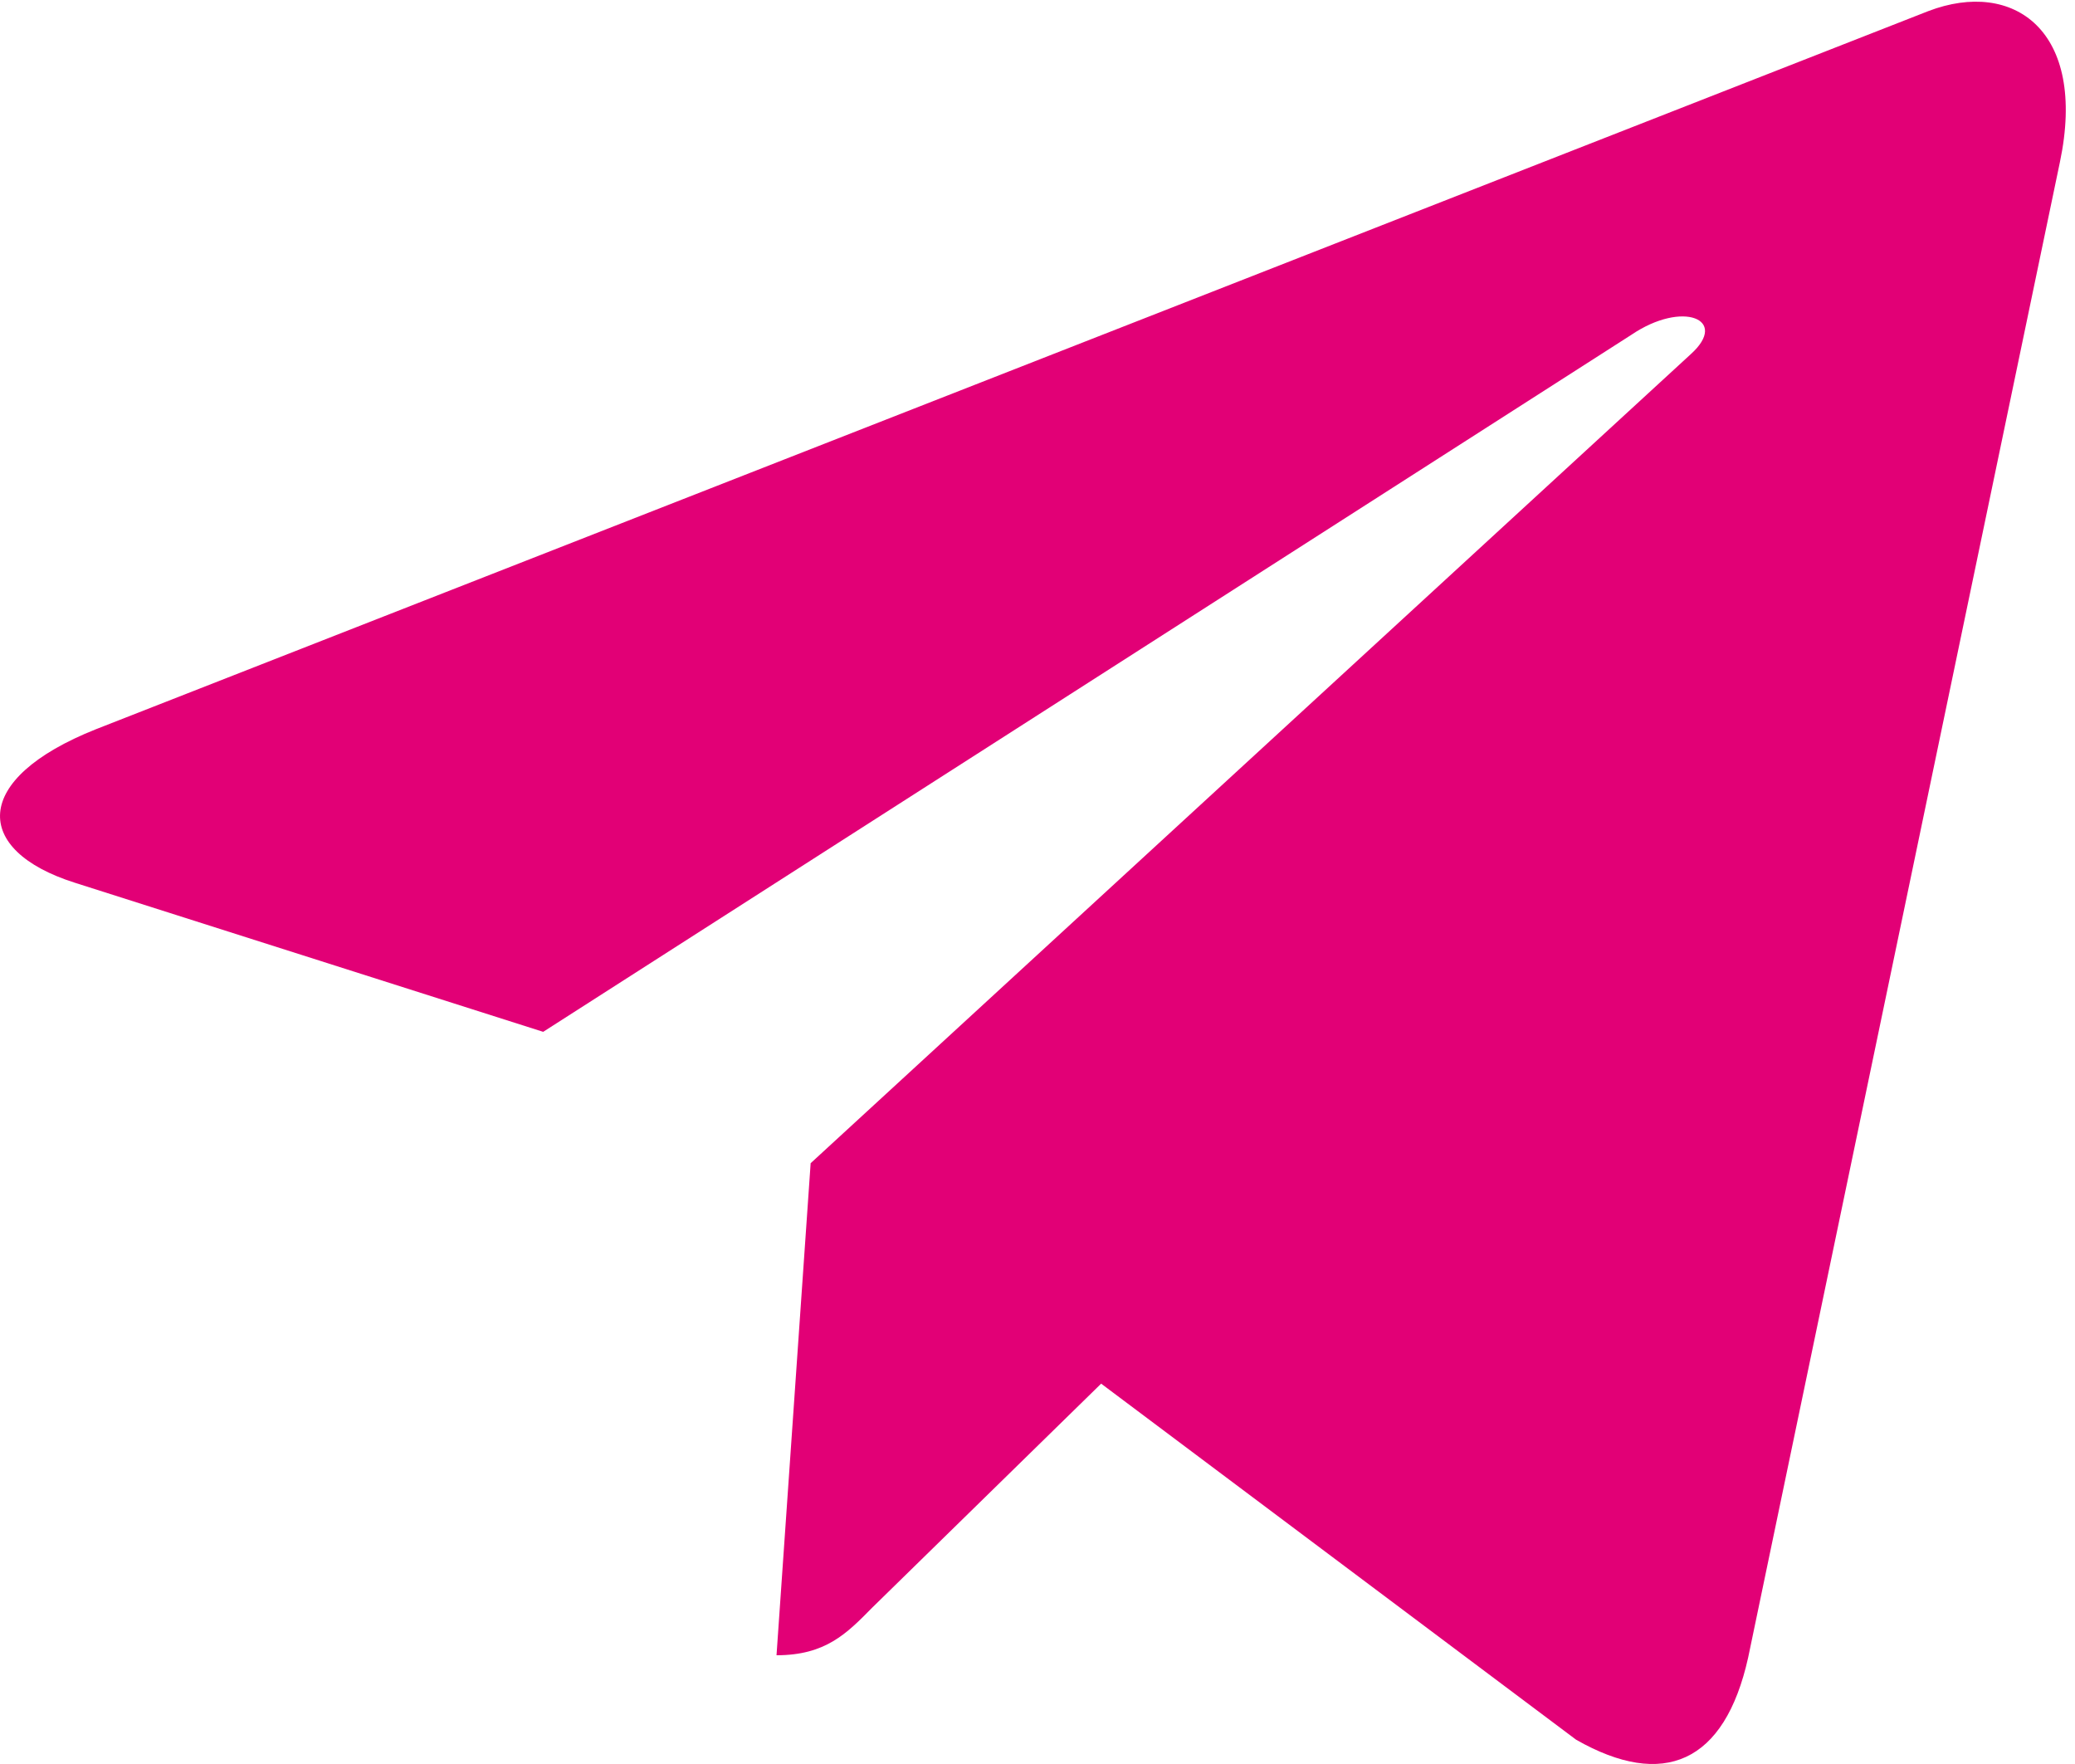
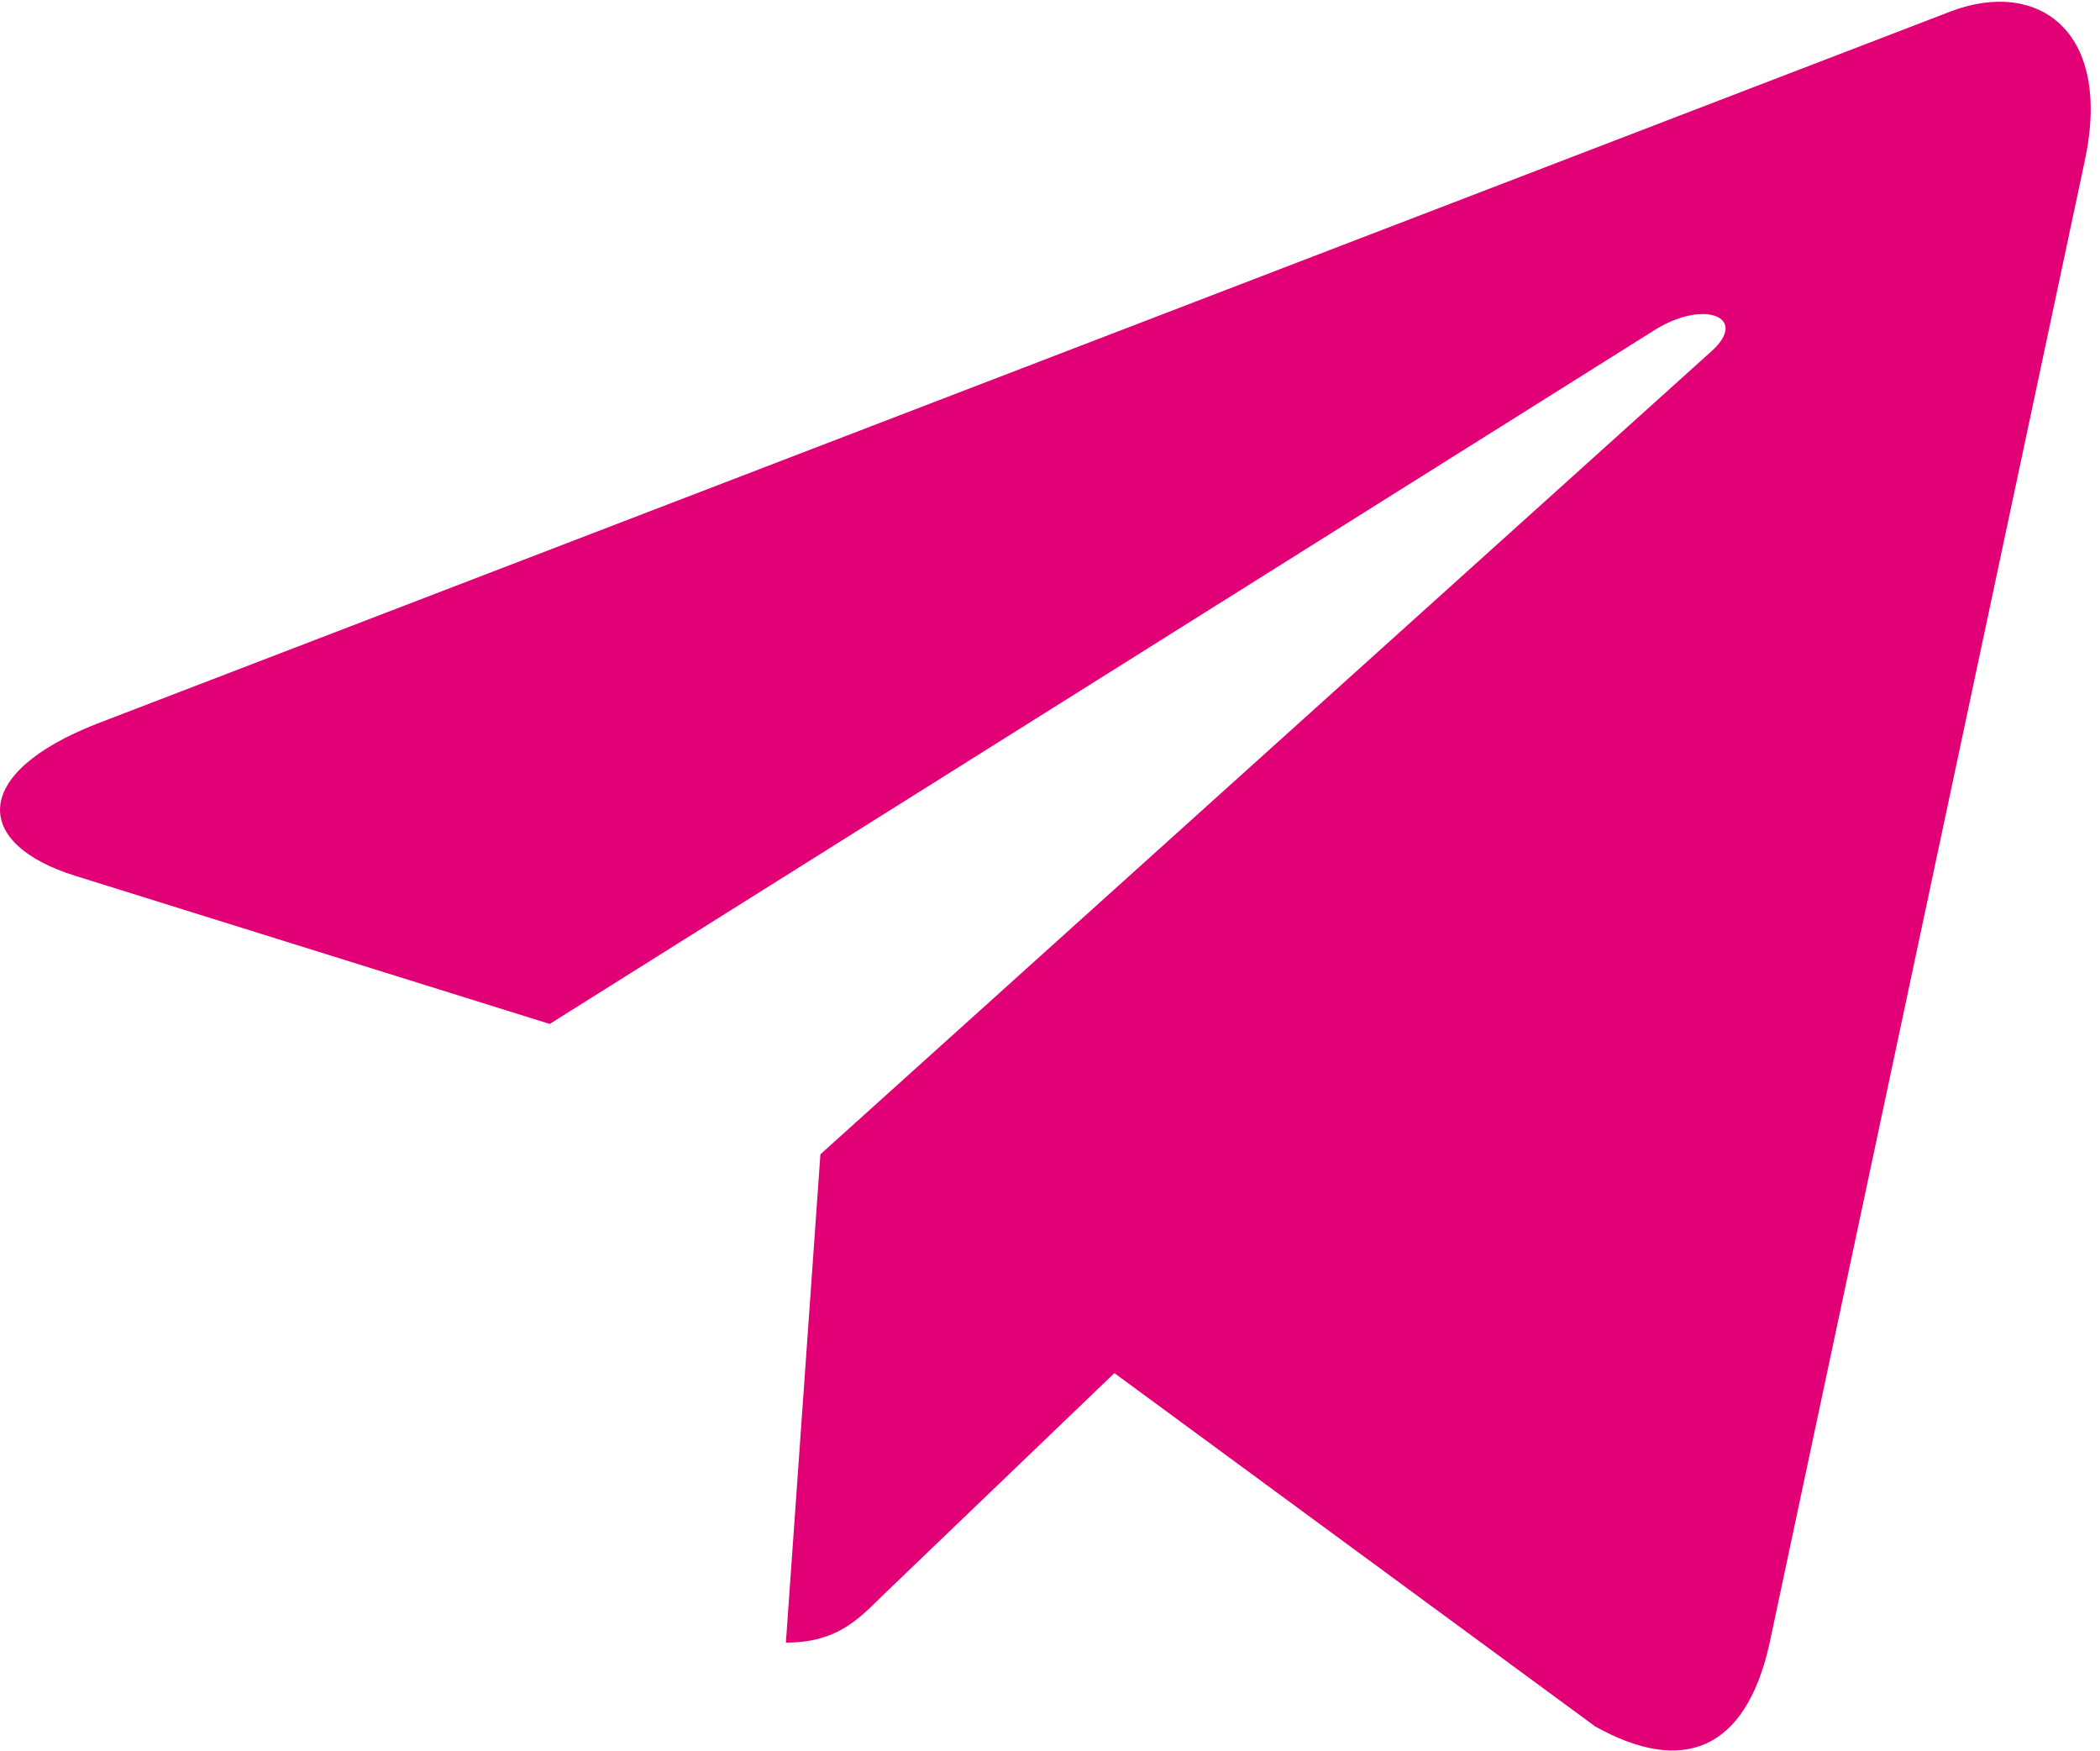
- <svg xmlns="http://www.w3.org/2000/svg" width="40" height="34" viewBox="0 0 40 34" fill="none">
-   <path d="M39.709 3.125L33.699 31.95C33.246 33.984 32.064 34.49 30.383 33.532L21.227 26.669L16.809 30.991C16.32 31.488 15.911 31.904 14.969 31.904L15.627 22.42L32.597 6.823C33.335 6.154 32.437 5.783 31.45 6.452L10.471 19.888L1.439 17.013C-0.526 16.389 -0.561 15.014 1.848 14.056L37.175 0.213C38.811 -0.41 40.242 0.584 39.709 3.125Z" fill="#e20076" />
+ <svg xmlns="http://www.w3.org/2000/svg" width="30" height="25" viewBox="0 0 30 25" fill="none">
+   <path d="M29.782 2.299L25.274 23.493C24.934 24.989 24.048 25.361 22.788 24.657L15.92 19.611L12.607 22.789C12.24 23.154 11.933 23.46 11.227 23.46L11.72 16.486L24.448 5.018C25.001 4.526 24.328 4.253 23.588 4.745L7.853 14.624L1.079 12.51C-0.394 12.052 -0.421 11.041 1.386 10.336L27.881 0.158C29.108 -0.301 30.182 0.43 29.782 2.299Z" fill="#e20076" />
</svg>
